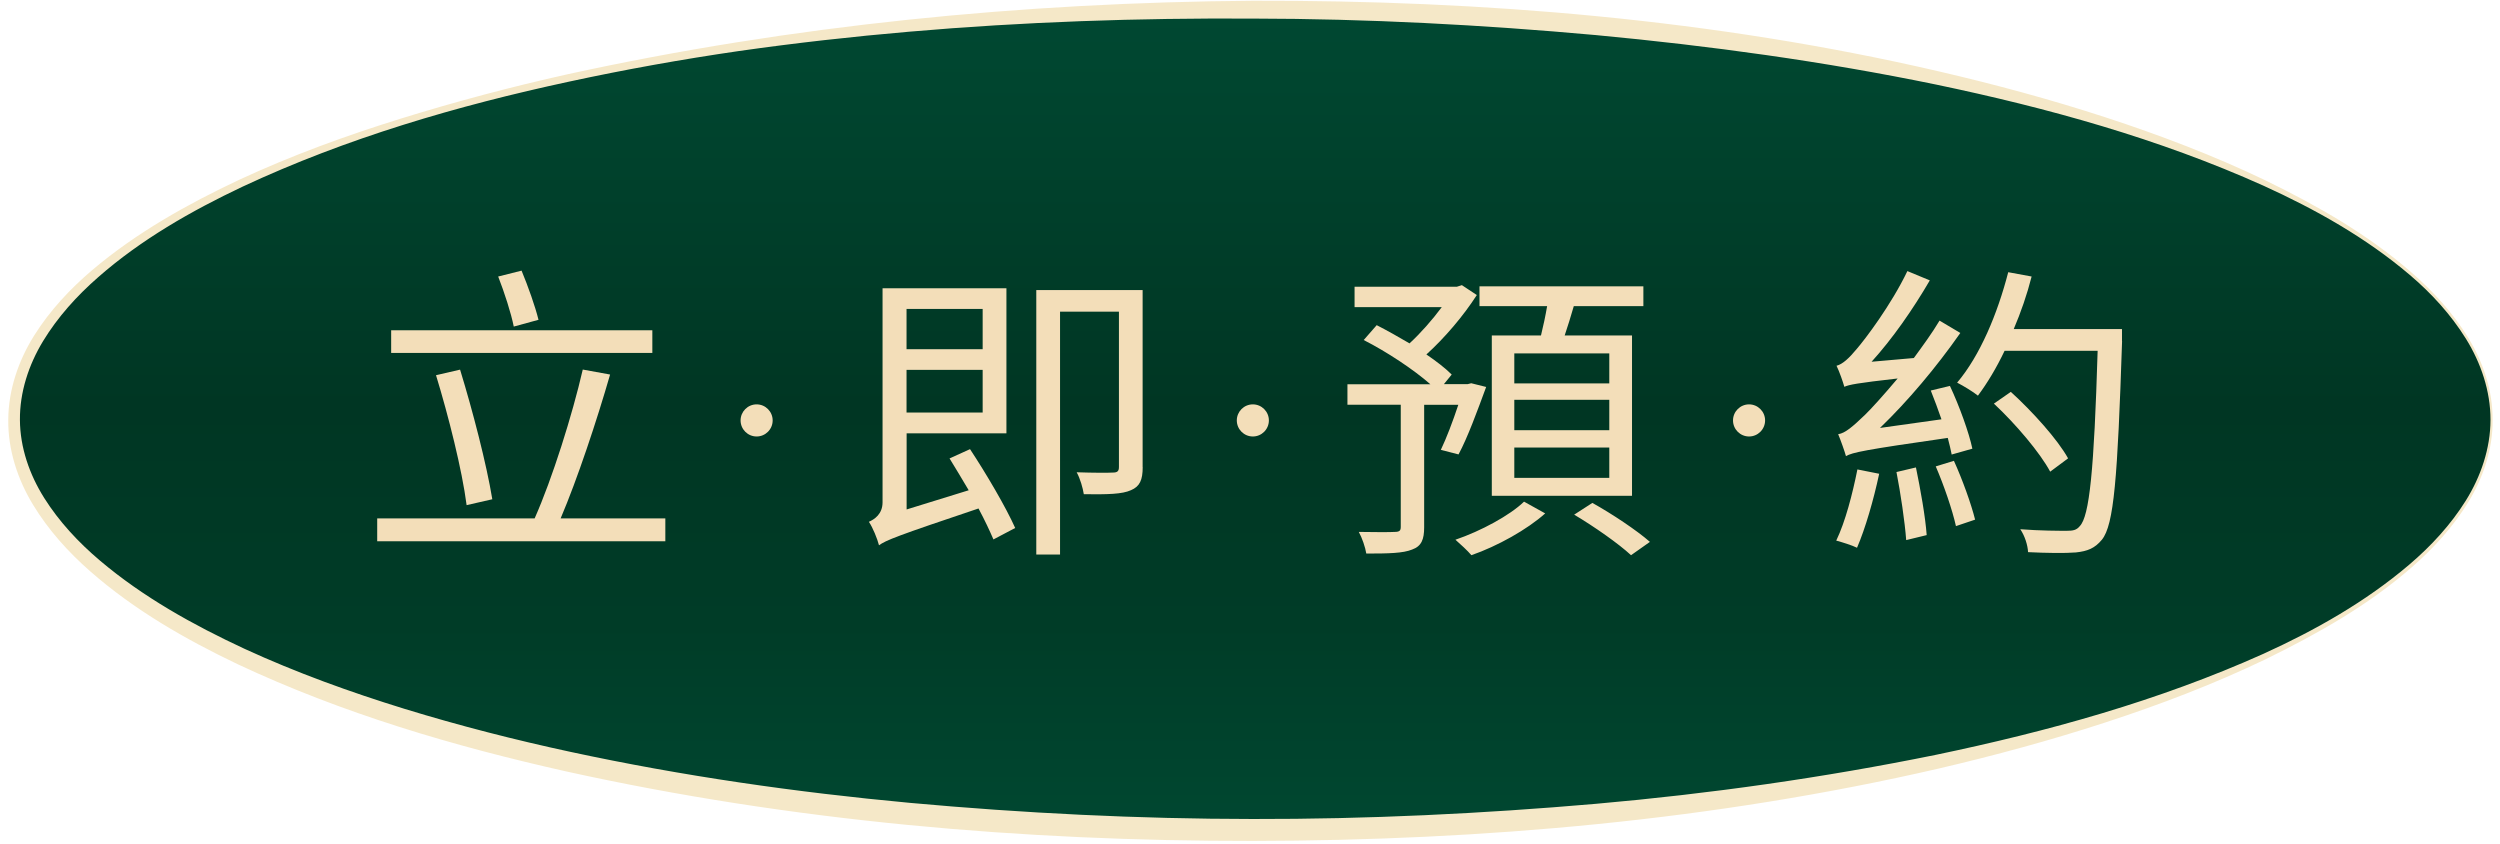
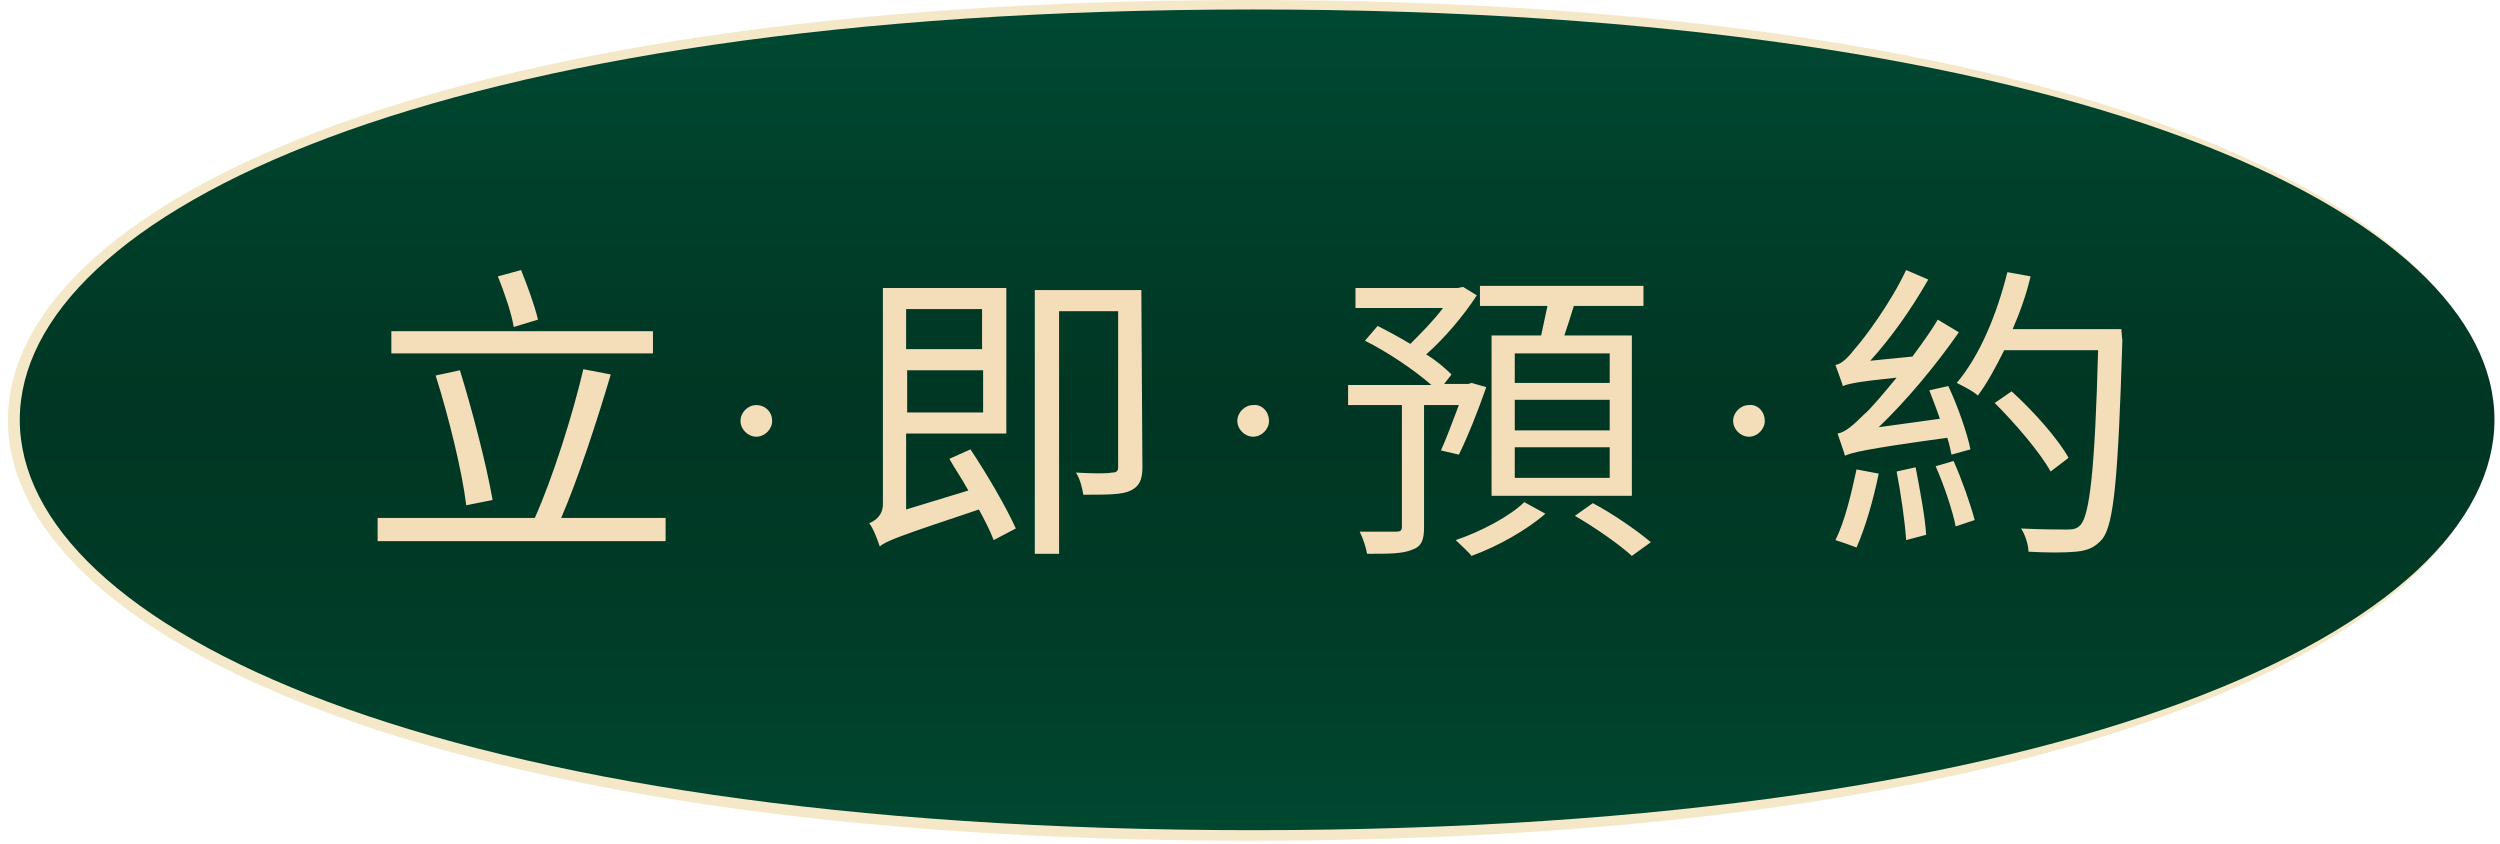
- <svg xmlns="http://www.w3.org/2000/svg" width="237" height="80" viewBox="0 0 237 80" fill="none">
-   <path d="M118.769 78.67C183.623 78.67 236.197 61.264 236.197 39.793C236.197 18.322 183.623 0.916 118.769 0.916C53.914 0.916 1.34 18.322 1.34 39.793C1.34 61.264 53.914 78.67 118.769 78.67Z" fill="url(#paint0_linear_3383_16445)" />
-   <path d="M236.303 39.793C236.325 42.55 235.423 45.257 233.994 47.598C232.558 49.939 230.692 51.99 228.63 53.781C224.497 57.391 219.689 60.092 214.796 62.489C209.875 64.858 204.757 66.804 199.568 68.496C194.38 70.188 189.1 71.619 183.784 72.86C162.488 77.774 140.586 79.685 118.769 79.72C96.945 79.742 75.057 77.852 53.691 73.135C43.032 70.745 32.472 67.636 22.517 62.961C17.568 60.599 12.745 57.835 8.563 54.169C6.48 52.343 4.586 50.249 3.129 47.845C1.671 45.447 0.749 42.641 0.784 39.793C0.798 36.937 1.763 34.16 3.241 31.805C4.727 29.436 6.642 27.391 8.739 25.607C12.95 22.04 17.772 19.353 22.714 17.026C27.67 14.728 32.809 12.853 38.019 11.238C43.229 9.623 48.502 8.22 53.824 7.036C75.135 2.375 96.952 0.239 118.769 0.07C140.572 0.02 162.488 1.818 183.777 6.761C189.093 7.995 194.373 9.419 199.561 11.111C204.75 12.803 209.868 14.749 214.789 17.111C219.689 19.501 224.483 22.223 228.609 25.833C230.664 27.624 232.537 29.661 233.973 32.002C235.409 34.329 236.31 37.036 236.303 39.793ZM236.099 39.793C236.099 37.078 235.198 34.42 233.776 32.122C232.347 29.823 230.495 27.793 228.426 26.044C224.286 22.526 219.499 19.84 214.564 17.598C204.651 13.142 194.119 10.23 183.503 8.009C172.872 5.816 162.101 4.342 151.294 3.327C140.481 2.347 129.632 1.776 118.769 1.762C107.906 1.699 97.043 2.065 86.216 3.003C80.802 3.468 75.402 4.075 70.016 4.843C64.638 5.626 59.287 6.585 53.972 7.734C43.356 10.018 32.852 13.092 23.01 17.689C18.117 20.002 13.358 22.723 9.31 26.277C7.282 28.047 5.466 30.063 4.086 32.333C2.713 34.597 1.868 37.184 1.889 39.807C1.904 42.423 2.791 44.982 4.192 47.21C5.6 49.445 7.43 51.412 9.472 53.14C13.562 56.602 18.314 59.245 23.2 61.516C28.107 63.772 33.204 65.612 38.371 67.206C43.546 68.792 48.798 70.139 54.099 71.281C64.694 73.565 75.451 75.109 86.258 76.111C97.064 77.097 107.913 77.633 118.769 77.641C129.625 77.662 140.474 77.14 151.287 76.202C162.101 75.25 172.858 73.727 183.496 71.563C194.112 69.349 204.644 66.437 214.557 61.988C219.492 59.746 224.265 57.046 228.397 53.528C230.46 51.772 232.319 49.762 233.755 47.464C235.184 45.172 236.092 42.521 236.099 39.807V39.793Z" fill="#F5E8C8" />
-   <path d="M63.074 49.142V51.314H35.759V49.142H50.684C52.352 45.391 54.26 39.321 55.246 35.034L57.837 35.506C56.576 39.878 54.725 45.448 53.148 49.142H63.074ZM61.842 33.455H37.082V31.311H61.842V33.455ZM44.235 47.887C43.806 44.545 42.51 39.412 41.334 35.57L43.615 35.041C44.819 38.968 46.115 43.96 46.671 47.33L44.235 47.887ZM48.706 30.966C48.459 29.704 47.811 27.709 47.227 26.214L49.445 25.657C50.064 27.151 50.74 29.055 51.05 30.317L48.706 30.959V30.966Z" fill="#F3DEB9" />
-   <path d="M91.953 42.571C93.523 44.947 95.374 48.113 96.24 50.052L94.177 51.138C93.839 50.348 93.347 49.29 92.762 48.204C84.99 50.813 83.976 51.222 83.329 51.694C83.174 51.081 82.744 50.023 82.371 49.467C82.899 49.234 83.666 48.733 83.666 47.619V27.328H95.409V41.083H85.948V48.296L91.833 46.477C91.213 45.419 90.573 44.369 90.017 43.459L91.96 42.578L91.953 42.571ZM85.94 29.288V33.102H93.156V29.288H85.94ZM93.156 39.109V35.062H85.94V39.109H93.156ZM108.328 44.27C108.328 45.504 108.053 46.117 107.216 46.47C106.385 46.851 104.998 46.879 102.745 46.851C102.654 46.266 102.407 45.384 102.069 44.771C103.674 44.827 105.089 44.827 105.491 44.799C105.92 44.799 106.075 44.679 106.075 44.27V29.549H100.492V52.569H98.24V27.497H108.321V44.27H108.328Z" fill="#F3DEB9" />
-   <path d="M136.587 42.656C137.108 41.57 137.727 39.956 138.248 38.376H135.01V49.989C135.01 51.131 134.763 51.779 133.869 52.097C133.003 52.449 131.652 52.477 129.525 52.477C129.434 51.892 129.124 50.983 128.814 50.426C130.384 50.454 131.806 50.454 132.208 50.426C132.672 50.426 132.792 50.306 132.792 49.953V38.369H127.737V36.43H135.601C133.996 35.02 131.469 33.349 129.279 32.235L130.511 30.825C131.497 31.326 132.574 31.939 133.623 32.552C134.672 31.587 135.784 30.324 136.678 29.119H128.413V27.18H138.121L138.586 27.032L140.001 27.97C138.741 29.937 136.946 32.045 135.221 33.603C136.178 34.252 137.037 34.921 137.622 35.507L136.882 36.416H139.135L139.473 36.331L140.888 36.684C140.057 38.94 139.128 41.492 138.269 43.079L136.573 42.642L136.587 42.656ZM146.485 48.67C144.788 50.193 141.951 51.779 139.487 52.633C139.149 52.224 138.41 51.547 137.974 51.166C140.381 50.348 143.155 48.846 144.479 47.556L146.485 48.67ZM146.084 31.805C146.302 30.924 146.513 29.93 146.668 29.02H140.255V27.145H155.792V29.02H149.196C148.921 29.986 148.611 30.959 148.33 31.805H154.715V46.999H141.423V31.805H146.077H146.084ZM152.561 33.504H143.556V36.346H152.561V33.504ZM152.561 37.904H143.556V40.78H152.561V37.904ZM152.561 42.423H143.556V45.3H152.561V42.423ZM150.956 47.676C152.807 48.705 155.18 50.285 156.412 51.37L154.623 52.633C153.455 51.547 151.11 49.904 149.231 48.79L150.956 47.676Z" fill="#F3DEB9" />
-   <path d="M178.144 44.919C177.623 47.379 176.821 50.136 176.046 51.927C175.582 51.694 174.631 51.398 174.075 51.25C174.941 49.459 175.617 46.822 176.082 44.503L178.144 44.912V44.919ZM185.023 43.1C184.931 42.627 184.804 42.105 184.649 41.513C176.694 42.655 175.617 42.888 174.997 43.241C174.878 42.803 174.505 41.746 174.258 41.161C174.934 41.076 175.709 40.371 176.786 39.342C177.342 38.813 178.51 37.523 179.897 35.88C176.046 36.317 175.3 36.465 174.843 36.669C174.723 36.232 174.378 35.231 174.103 34.674C174.688 34.526 175.307 33.941 176.011 33.088C176.779 32.206 179.278 28.921 180.82 25.699L182.946 26.58C181.341 29.337 179.398 32.122 177.426 34.293L181.432 33.941C182.263 32.799 183.157 31.593 183.868 30.394L185.839 31.565C183.558 34.822 180.876 38.016 178.222 40.569L184.051 39.751C183.741 38.841 183.375 37.875 183.037 37.022L184.854 36.585C185.748 38.489 186.67 41.041 186.98 42.535L185.008 43.093L185.023 43.1ZM181.629 44.305C182.059 46.385 182.523 48.966 182.65 50.728L180.707 51.201C180.58 49.473 180.179 46.773 179.785 44.749L181.636 44.312L181.629 44.305ZM185.234 43.692C186.036 45.455 186.867 47.767 187.24 49.262L185.424 49.875C185.086 48.352 184.283 46.004 183.509 44.214L185.234 43.685V43.692ZM201.173 32.34C200.743 45.363 200.405 49.762 199.258 51.166C198.582 51.983 197.899 52.251 196.794 52.371C195.773 52.456 193.956 52.428 192.26 52.343C192.232 51.694 191.95 50.792 191.521 50.171C193.464 50.319 195.188 50.319 195.928 50.319C196.512 50.319 196.85 50.263 197.16 49.882C198.082 48.945 198.518 44.573 198.856 33.257H190.035C189.268 34.872 188.402 36.31 187.508 37.508C187.078 37.156 186.121 36.571 185.536 36.275C187.698 33.722 189.359 29.767 190.38 25.805L192.598 26.213C192.168 27.913 191.577 29.612 190.901 31.198H201.165V32.34H201.173ZM194.358 44.714C193.4 42.923 191.091 40.195 189.021 38.263L190.626 37.149C192.689 39.024 195.069 41.668 196.054 43.452L194.358 44.714Z" fill="#F3DEB9" />
-   <path d="M73.248 39.856C73.248 40.696 72.566 41.379 71.728 41.379C70.89 41.379 70.207 40.696 70.207 39.856C70.207 39.017 70.89 38.334 71.728 38.334C72.566 38.334 73.248 39.017 73.248 39.856Z" fill="#F3DEB9" />
-   <path d="M120.29 39.856C120.29 40.696 119.607 41.379 118.77 41.379C117.932 41.379 117.249 40.696 117.249 39.856C117.249 39.017 117.932 38.334 118.77 38.334C119.607 38.334 120.29 39.017 120.29 39.856Z" fill="#F3DEB9" />
-   <path d="M167.331 39.856C167.331 40.696 166.648 41.379 165.811 41.379C164.973 41.379 164.29 40.696 164.29 39.856C164.29 39.017 164.973 38.334 165.811 38.334C166.648 38.334 167.331 39.017 167.331 39.856Z" fill="#F3DEB9" />
-   <defs>
-     <linearGradient id="paint0_linear_3383_16445" x1="118.769" y1="-2.447" x2="118.769" y2="83.069" gradientUnits="userSpaceOnUse">
-       <stop stop-color="#004A33" />
-       <stop offset="0.48" stop-color="#003623" />
-       <stop offset="0.72" stop-color="#003C27" />
-       <stop offset="1" stop-color="#004A33" />
-     </linearGradient>
-   </defs>
+ <svg xmlns="http://www.w3.org/2000/svg" width="237" height="80" viewBox="0 0 237 80" fill="#F5E8C8">
+   <path d="M118.5,79.7c-157,0-157-79.7,0-79.7S275.6,79.7,118.5,79.7z" />
+   <linearGradient id="SVGID_1_" gradientUnits="userSpaceOnUse" x1="119.144" y1="84.447" x2="119.144" y2="-1.069" gradientTransform="matrix(1 0 0 -1 0 82)">
+     <stop offset="0" style="stop-color:#004A33" />
+     <stop offset="0.48" style="stop-color:#003623" />
+     <stop offset="0.72" style="stop-color:#003C27" />
+     <stop offset="1" style="stop-color:#004A33" />
+   </linearGradient>
+   <path fill="url(#SVGID_1_)" d="M118.8,78.7c156.9,0,156.9-77.8,0-77.8C-37.1,0.9-37.1,78.7,118.8,78.7z" />
+   <path fill="#F3DEB9" d="M63.1,49.1v2.2H35.8v-2.2h14.9c1.7-3.8,3.6-9.8,4.6-14.1l2.6,0.5c-1.3,4.4-3.1,9.9-4.7,13.6H63.1z M61.8,33.5  H37.1v-2.1h24.8V33.5z M44.2,47.9c-0.4-3.3-1.7-8.5-2.9-12.3l2.3-0.5c1.2,3.9,2.5,8.9,3.1,12.3L44.2,47.9z M48.7,31  c-0.2-1.3-0.9-3.3-1.5-4.8l2.2-0.6c0.6,1.5,1.3,3.4,1.6,4.7L48.7,31L48.7,31z M92,42.6c1.6,2.4,3.4,5.5,4.3,7.5l-2.1,1.1  c-0.3-0.8-0.8-1.8-1.4-2.9c-7.8,2.6-8.8,3-9.4,3.5c-0.2-0.6-0.6-1.7-1-2.2c0.5-0.2,1.3-0.7,1.3-1.8V27.3h11.7v13.8h-9.5v7.2l5.9-1.8  c-0.6-1.1-1.3-2.1-1.8-3L92,42.6L92,42.6z M85.9,29.3v3.8h7.2v-3.8H85.9z M93.2,39.1v-4h-7.2v4H93.2z M108.3,44.3  c0,1.2-0.3,1.8-1.1,2.2c-0.8,0.4-2.2,0.4-4.5,0.4c-0.1-0.6-0.3-1.5-0.7-2.1c1.6,0.1,3,0.1,3.4,0c0.4,0,0.6-0.1,0.6-0.5V29.5h-5.6v23  h-2.3V27.5h10.1L108.3,44.3L108.3,44.3z M136.6,42.7c0.5-1.1,1.1-2.7,1.7-4.3H135V50c0,1.1-0.2,1.8-1.1,2.1  c-0.9,0.4-2.2,0.4-4.3,0.4c-0.1-0.6-0.4-1.5-0.7-2.1c1.6,0,3,0,3.4,0c0.5,0,0.6-0.1,0.6-0.5V38.4h-5.1v-1.9h7.9  c-1.6-1.4-4.1-3.1-6.3-4.2l1.2-1.4c1,0.5,2.1,1.1,3.1,1.7c1-1,2.2-2.2,3.1-3.4h-8.3v-1.9h9.7l0.5-0.1L140,28c-1.3,2-3.1,4.1-4.8,5.6  c1,0.6,1.8,1.3,2.4,1.9l-0.7,0.9h2.3l0.3-0.1l1.4,0.4c-0.8,2.3-1.8,4.8-2.6,6.4L136.6,42.7L136.6,42.7z M146.5,48.7  c-1.7,1.5-4.5,3.1-7,4c-0.3-0.4-1.1-1.1-1.5-1.5c2.4-0.8,5.2-2.3,6.5-3.6L146.5,48.7z M146.1,31.8c0.2-0.9,0.4-1.9,0.6-2.8h-6.4  v-1.9h15.5V29h-6.6c-0.3,1-0.6,1.9-0.9,2.8h6.4V47h-13.3V31.8H146.1L146.1,31.8z M152.6,33.5h-9v2.8h9V33.5z M152.6,37.9h-9v2.9h9  V37.9z M152.6,42.4h-9v2.9h9V42.4z M151,47.7c1.9,1,4.2,2.6,5.5,3.7l-1.8,1.3c-1.2-1.1-3.5-2.7-5.4-3.8L151,47.7z M178.1,44.9  c-0.5,2.5-1.3,5.2-2.1,7c-0.5-0.2-1.4-0.5-2-0.7c0.9-1.8,1.5-4.4,2-6.7L178.1,44.9L178.1,44.9z M185,43.1c-0.1-0.5-0.2-1-0.4-1.6  c-8,1.1-9,1.4-9.7,1.7c-0.1-0.4-0.5-1.5-0.7-2.1c0.7-0.1,1.5-0.8,2.5-1.8c0.6-0.5,1.7-1.8,3.1-3.5c-3.9,0.4-4.6,0.6-5.1,0.8  c-0.1-0.4-0.5-1.4-0.7-2c0.6-0.1,1.2-0.7,1.9-1.6c0.8-0.9,3.3-4.2,4.8-7.4l2.1,0.9c-1.6,2.8-3.5,5.5-5.5,7.7l4-0.4  c0.8-1.1,1.7-2.3,2.4-3.5l2,1.2c-2.3,3.3-5,6.5-7.6,9l5.8-0.8c-0.3-0.9-0.7-1.9-1-2.7l1.8-0.4c0.9,1.9,1.8,4.5,2.1,6L185,43.1  L185,43.1z M181.6,44.3c0.4,2.1,0.9,4.7,1,6.4l-1.9,0.5c-0.1-1.7-0.5-4.4-0.9-6.5L181.6,44.3L181.6,44.3z M185.2,43.7  c0.8,1.8,1.6,4.1,2,5.6l-1.8,0.6c-0.3-1.5-1.1-3.9-1.9-5.7L185.2,43.7L185.2,43.7z M201.2,32.3c-0.4,13-0.8,17.4-1.9,18.8  c-0.7,0.8-1.4,1.1-2.5,1.2c-1,0.1-2.8,0.1-4.5,0c0-0.6-0.3-1.6-0.7-2.2c1.9,0.1,3.7,0.1,4.4,0.1c0.6,0,0.9-0.1,1.2-0.4  c0.9-0.9,1.4-5.3,1.7-16.6H190c-0.8,1.6-1.6,3.1-2.5,4.3c-0.4-0.4-1.4-0.9-2-1.2c2.2-2.6,3.8-6.5,4.8-10.5l2.2,0.4  c-0.4,1.7-1,3.4-1.7,5h10.3L201.2,32.3L201.2,32.3z M194.4,44.7c-1-1.8-3.3-4.5-5.3-6.5l1.6-1.1c2.1,1.9,4.4,4.5,5.4,6.3L194.4,44.7  z M73.2,39.9c0,0.8-0.7,1.5-1.5,1.5s-1.5-0.7-1.5-1.5c0-0.8,0.7-1.5,1.5-1.5S73.2,39,73.2,39.9z M120.3,39.9c0,0.8-0.7,1.5-1.5,1.5  c-0.8,0-1.5-0.7-1.5-1.5c0-0.8,0.7-1.5,1.5-1.5C119.6,38.3,120.3,39,120.3,39.9z M167.3,39.9c0,0.8-0.7,1.5-1.5,1.5  c-0.8,0-1.5-0.7-1.5-1.5c0-0.8,0.7-1.5,1.5-1.5C166.6,38.3,167.3,39,167.3,39.9z" />
</svg>
